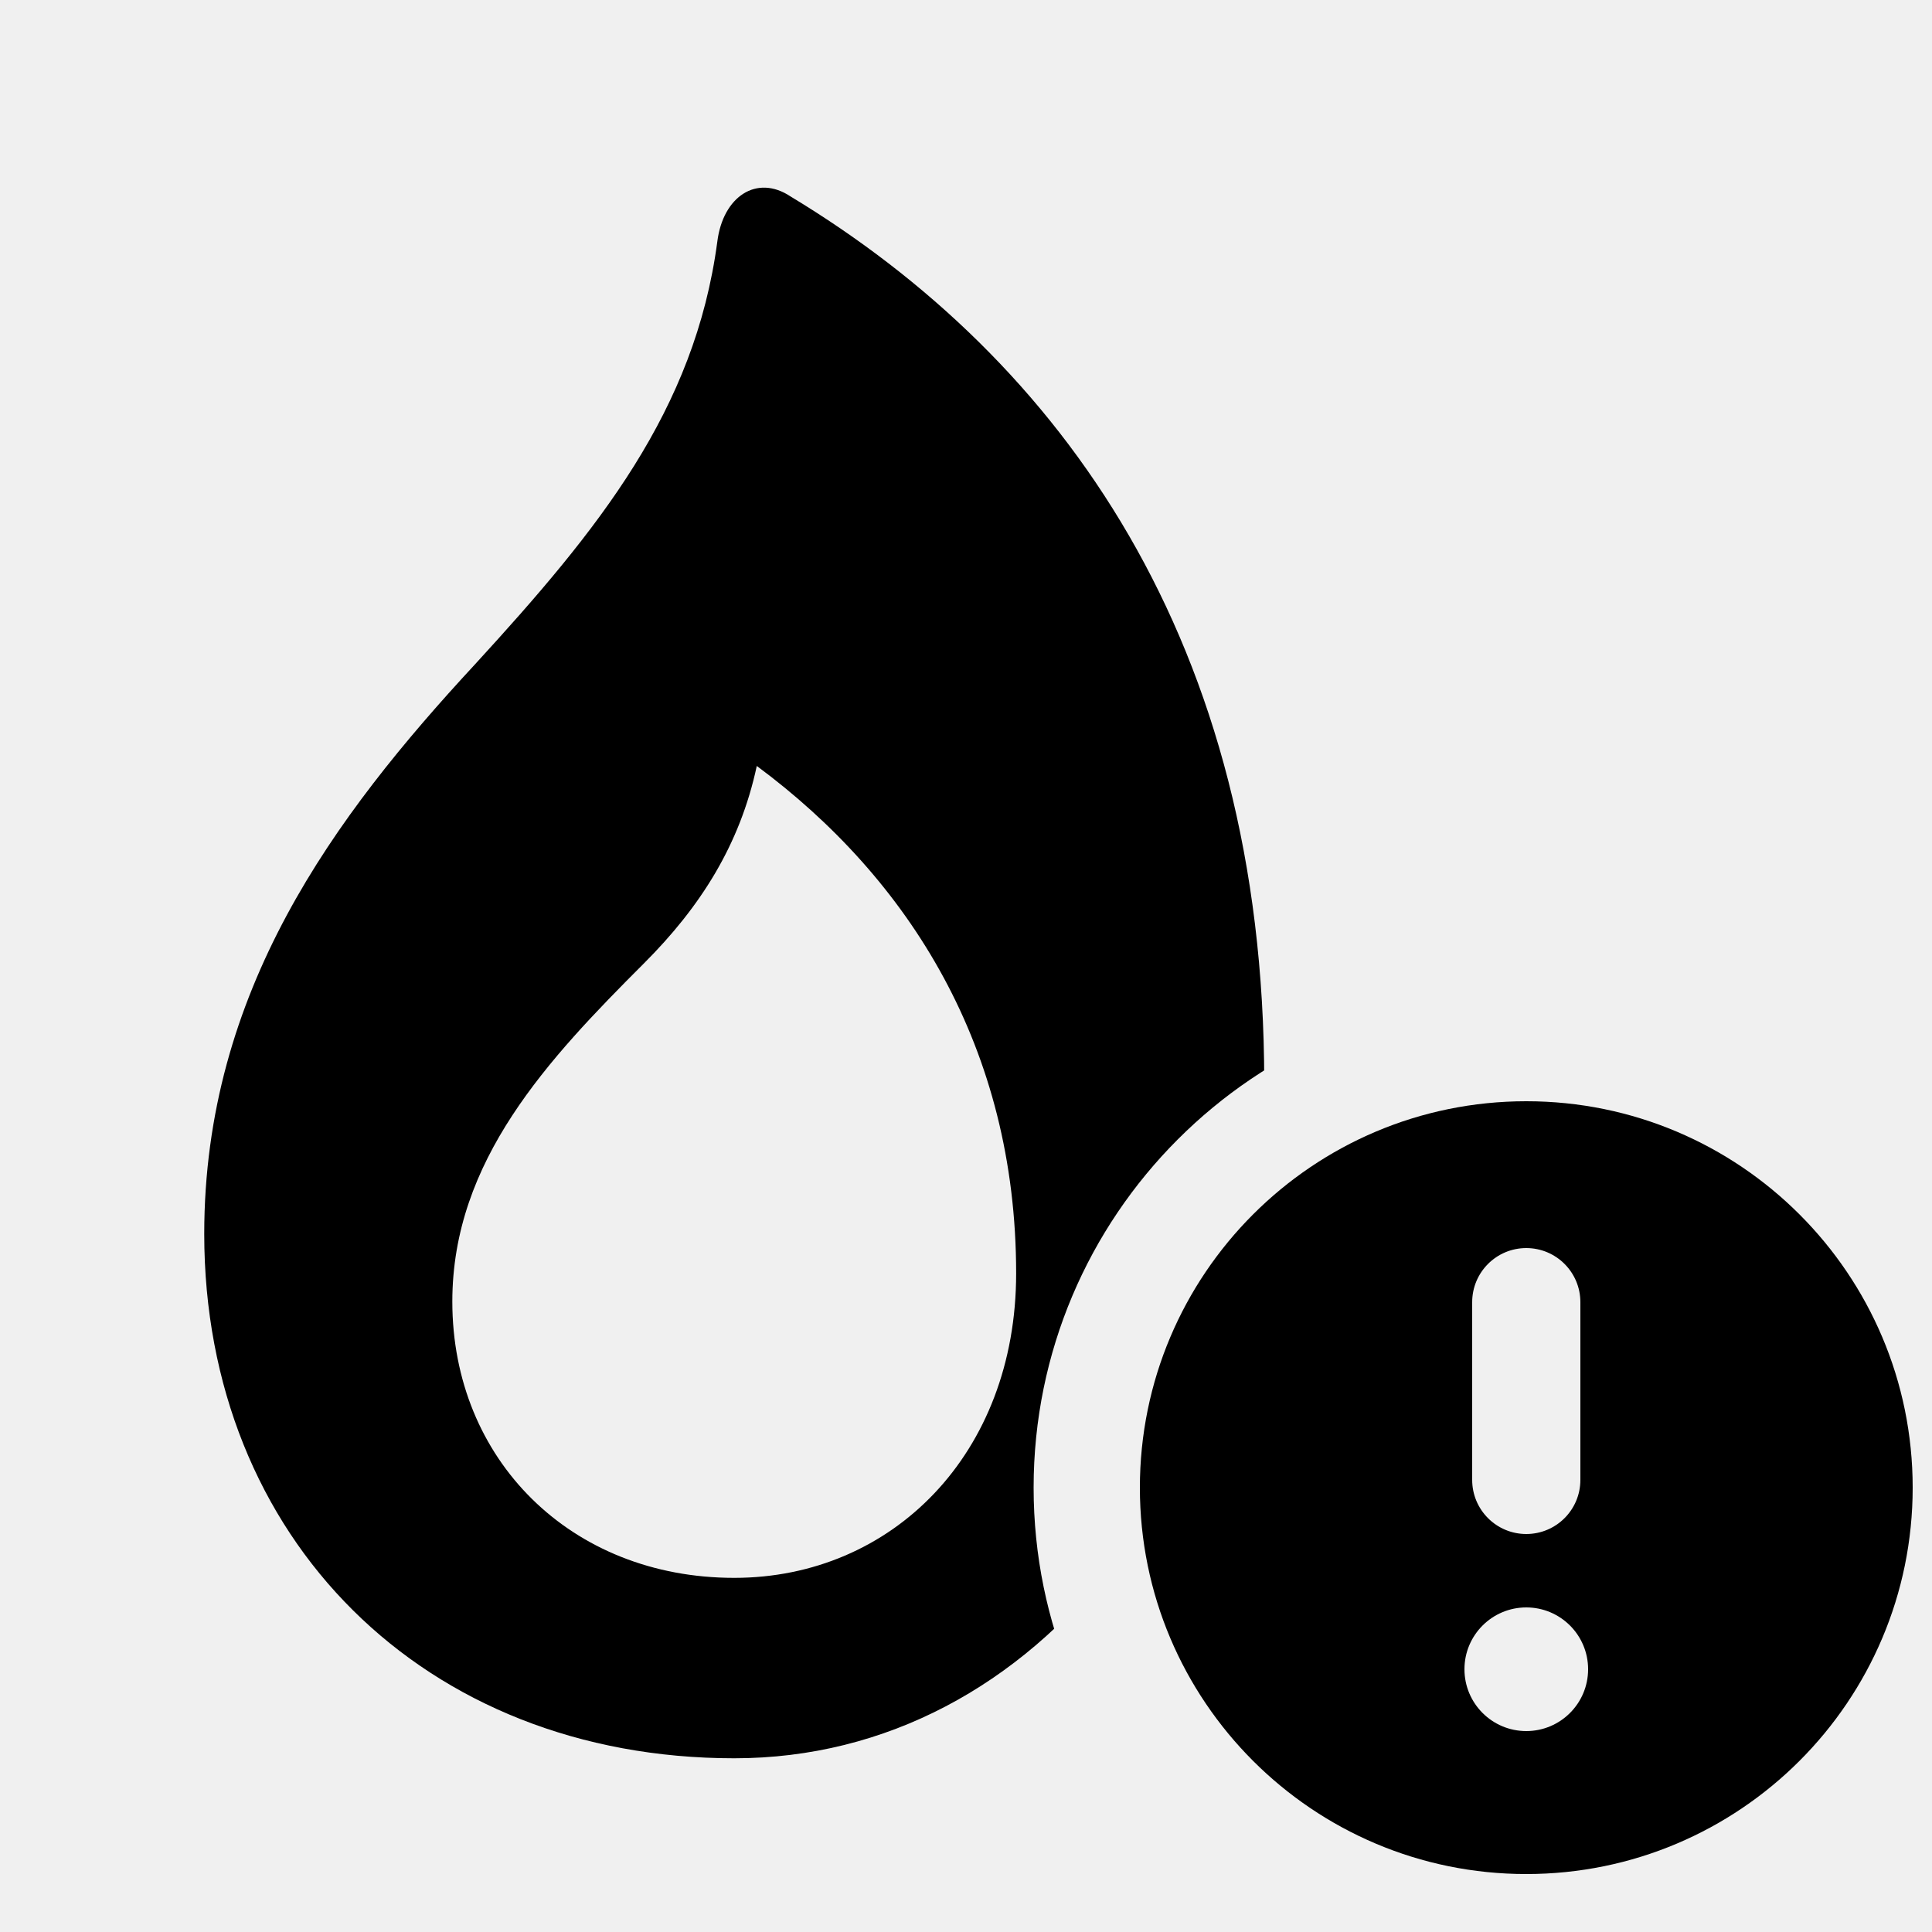
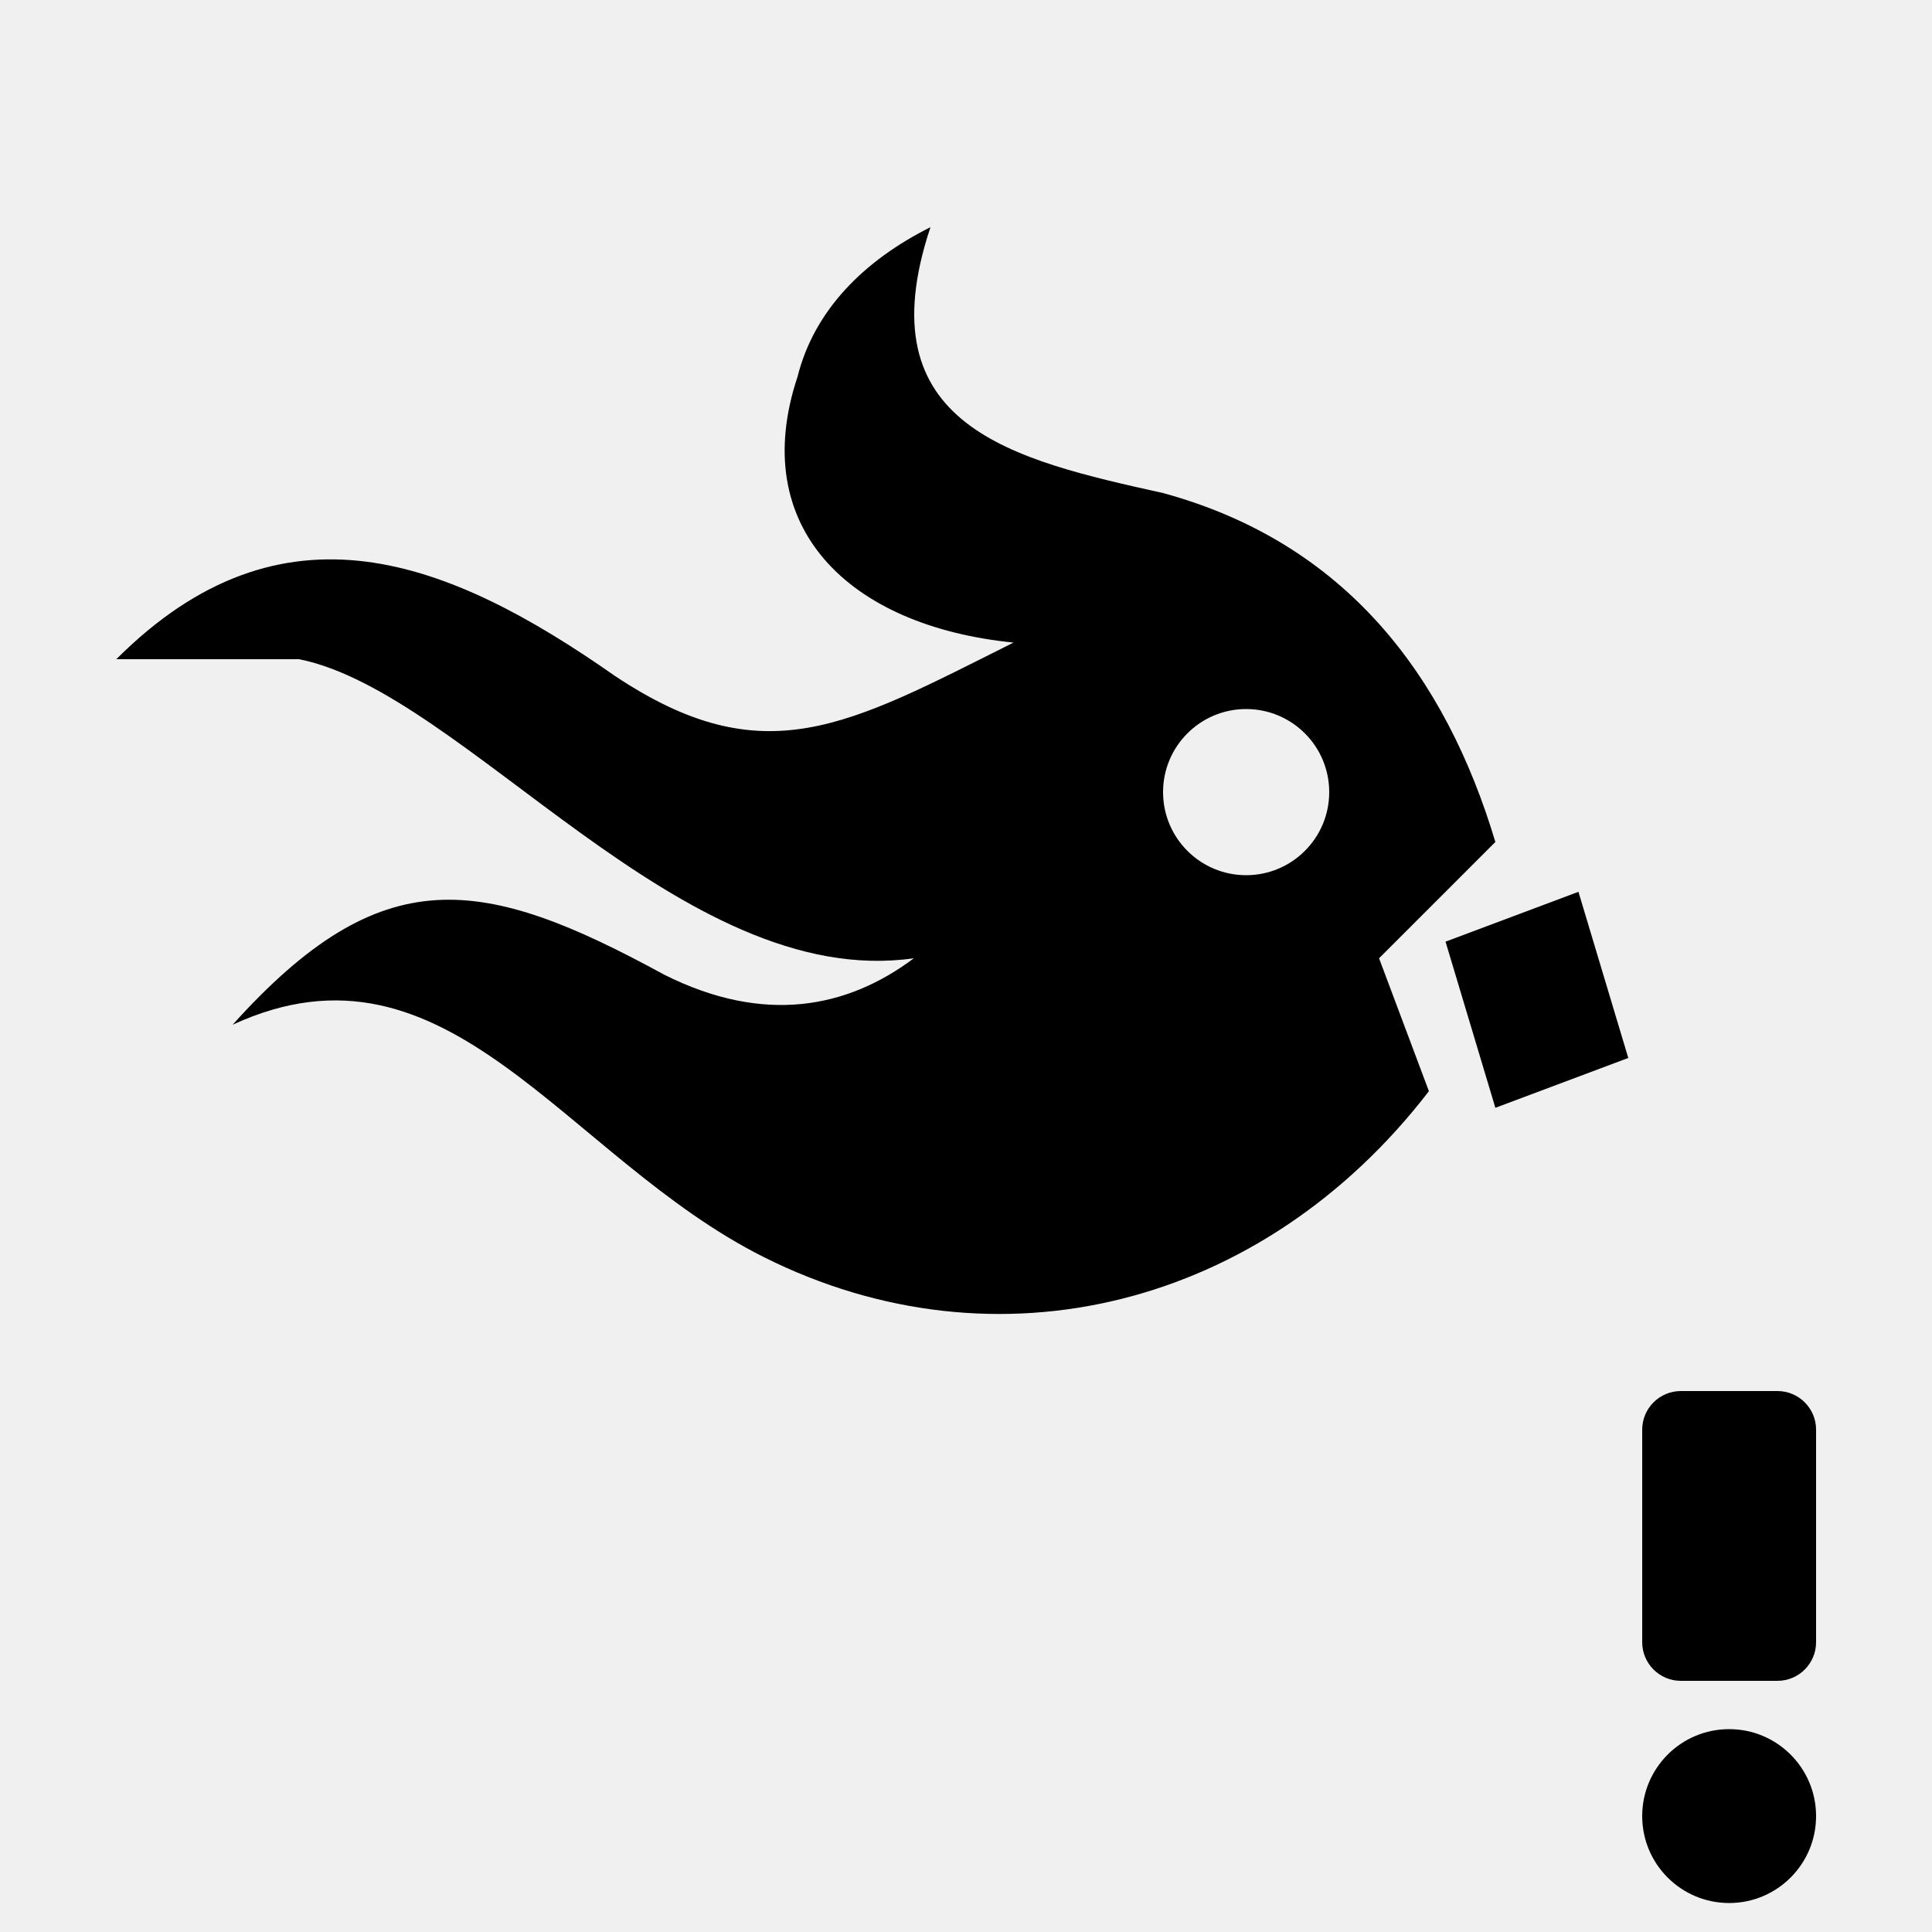
- <svg xmlns="http://www.w3.org/2000/svg" viewBox="0 0 36 36">
-   <defs>
-     <mask id="m">
-       <rect width="36" height="36" fill="#fff" />
-       <circle cx="28.440" cy="27.720" r="9.180" fill="#000" />
-     </mask>
-     <mask id="b">
-       <rect width="36" height="36" fill="#fff" />
-       <rect x="27.432" y="23.256" width="2.016" height="5.328" rx="1.008" fill="#000" />
-       <circle cx="28.440" cy="31.104" r="1.152" fill="#000" />
-     </mask>
-   </defs>
-   <g mask="url(#m)">
-     <g transform="translate(-13.214 -9.261) scale(0.05253)">
-       <path fill-rule="evenodd" d="M512 800 C402 800 324 722 324 614 C324 528 370 466 420 412 C464 364 498 322 506 262 C508 246 520 238 532 246 C628 304 700 404 700 560 C700 696 620 800 512 800 Z M512 736 C454 736 412 694 412 638 C412 588 446 552 480 518 C500 498 514 476 520 448 C574 488 612 548 612 628 C612 692 568 736 512 736 Z" fill="#000000" />
-     </g>
+ <svg xmlns="http://www.w3.org/2000/svg" viewBox="0 0 100 100" color="#000000" role="img">
+   <g transform="translate(0 -2) scale(.86)">
+     <path fill="currentColor" fill-rule="evenodd" d="M7 42 C17 32 27 36 37 43 C46 49 51 46 61 41 C51 40 45 34 48 25 C49 21 52 18 56 16 C52 28 61 30 70 32 C81 35 87 43 90 53 L83 60 L86 68 C76 81 60 85 46 78 C34 72 27 58 14 64 C23 54 29 55 40 61 C46 64 51 63 55 60 C41 62 28 44 18 42 Z M70 50 A5 5 0 1 0 80 50 A5 5 0 1 0 70 50 Z" />
+     <path fill="currentColor" d="M87 59 L95 56 L98 66 L90 69 Z" />
  </g>
-   <circle cx="28.440" cy="27.720" r="7.200" fill="#000000" mask="url(#b)" />
+   <g fill="currentColor">
+     <rect x="85" y="72" width="9" height="15" rx="2" />
+     <circle cx="89.5" cy="94" r="4.5" />
+   </g>
</svg>
